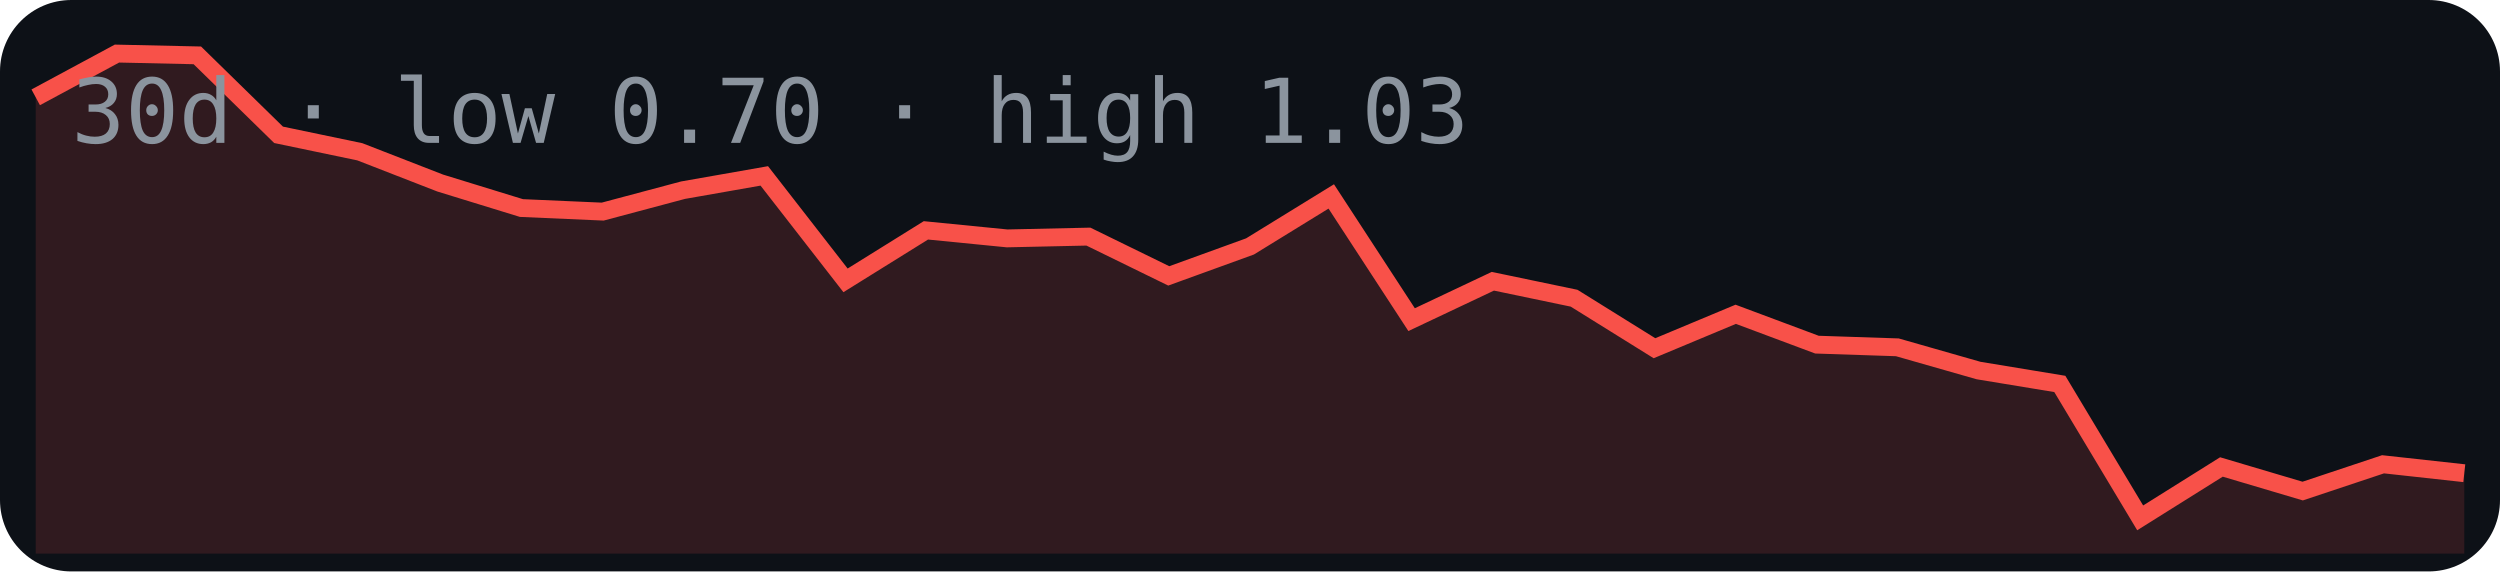
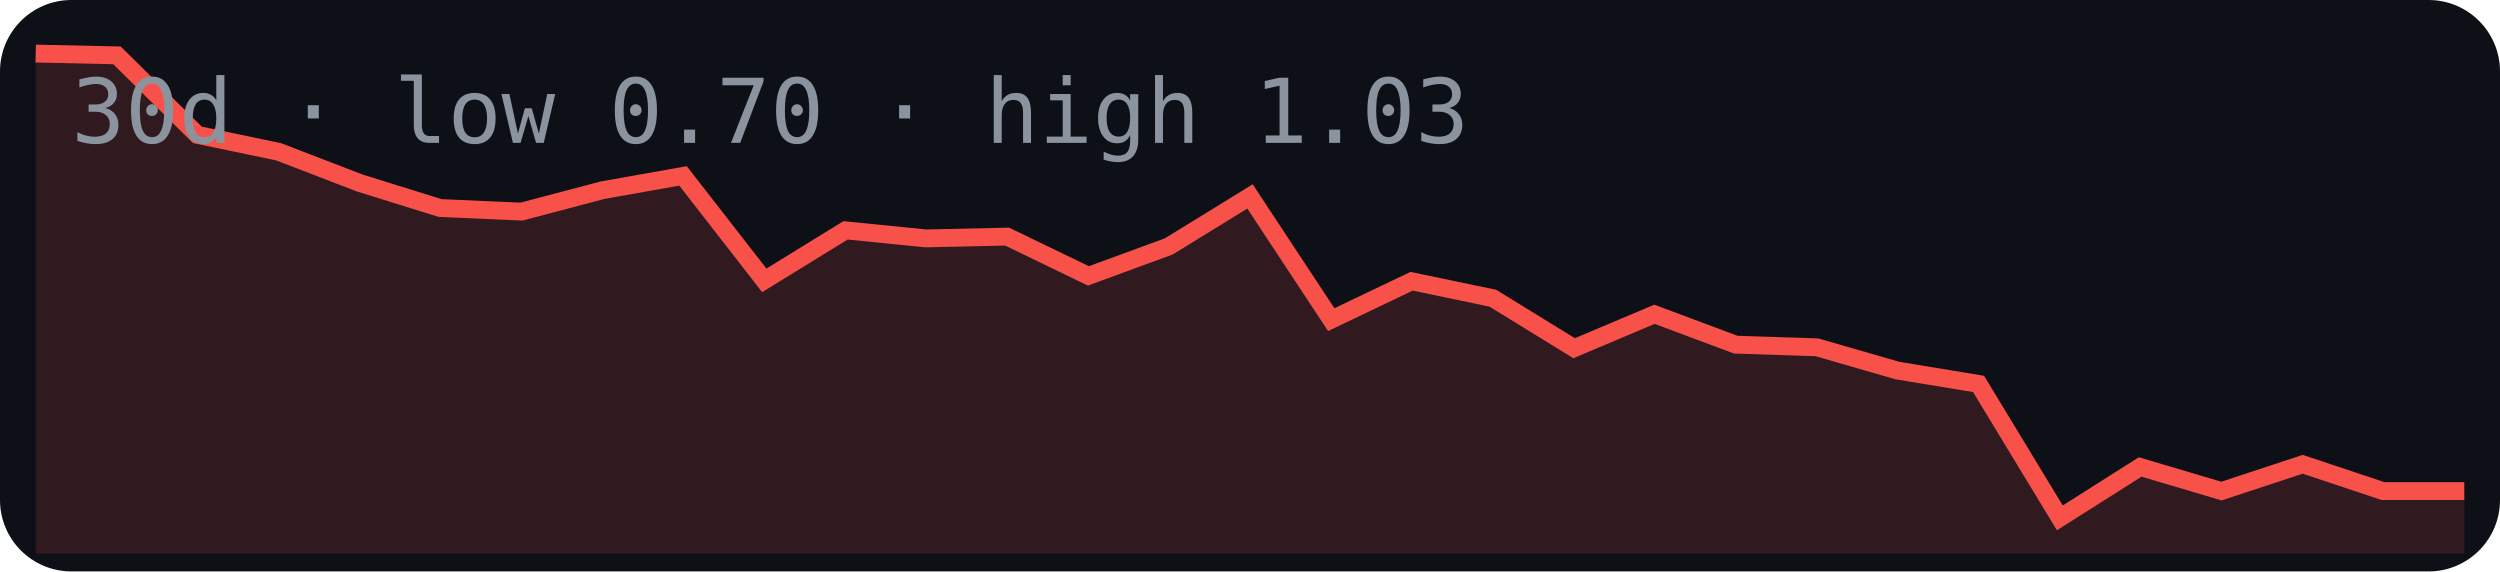
<svg xmlns="http://www.w3.org/2000/svg" width="280" height="64" viewBox="0 0 280 64">
  <rect width="280" height="64" rx="8" fill="#0d1117" />
-   <polygon points="4,62 4.0,10.9 13.1,6.0 22.1,6.2 31.2,15.1 40.3,17.0 49.3,20.5 58.4,23.3 67.5,23.7 76.5,21.3 85.6,19.7 94.7,31.4 103.7,25.8 112.8,26.7 121.9,26.5 130.9,30.9 140.0,27.6 149.1,22.0 158.1,35.8 167.2,31.5 176.3,33.4 185.3,39.0 194.4,35.2 203.5,38.6 212.5,38.9 221.6,41.5 230.7,43.0 239.7,58.0 248.8,52.3 257.9,55.0 266.9,52.0 276.0,53.0 276,62" fill="#f85149" opacity="0.15" />
-   <polyline points="4.0,10.9 13.1,6.0 22.1,6.2 31.2,15.1 40.3,17.0 49.3,20.5 58.4,23.3 67.5,23.7 76.5,21.3 85.6,19.7 94.7,31.4 103.7,25.8 112.8,26.7 121.9,26.5 130.9,30.9 140.0,27.6 149.1,22.0 158.1,35.8 167.2,31.5 176.3,33.4 185.3,39.0 194.4,35.2 203.5,38.6 212.5,38.9 221.6,41.5 230.7,43.0 239.7,58.0 248.8,52.3 257.9,55.0 266.9,52.0 276.0,53.0" fill="none" stroke="#f85149" stroke-width="2" />
+   <polygon points="4,62 4.0,6.0 13.1,6.2 22.1,15.1 31.2,17.0 40.3,20.5 49.3,23.3 58.4,23.7 67.5,21.3 76.5,19.7 85.6,31.4 94.7,25.8 103.7,26.7 112.8,26.5 121.9,30.9 130.9,27.6 140.0,22.0 149.1,35.8 158.1,31.5 167.2,33.4 176.3,39.0 185.3,35.2 194.4,38.6 203.5,38.9 212.5,41.5 221.6,43.0 230.7,58.0 239.7,52.3 248.8,55.0 257.9,52.0 266.9,55.0 276.0,55.0 276,62" fill="#f85149" opacity="0.15" />
+   <polyline points="4.0,6.0 13.1,6.2 22.1,15.1 31.2,17.0 40.3,20.5 49.3,23.3 58.4,23.7 67.5,21.3 76.5,19.7 85.6,31.4 94.7,25.8 103.7,26.7 112.8,26.5 121.9,30.9 130.9,27.6 140.0,22.0 149.1,35.8 158.1,31.5 167.2,33.4 176.3,39.0 185.3,35.2 194.4,38.6 203.5,38.9 212.5,41.5 221.6,43.0 230.7,58.0 239.7,52.3 248.8,55.0 257.9,52.0 266.9,55.0 276.0,55.0" fill="none" stroke="#f85149" stroke-width="2" />
  <text x="8" y="16" font-family="monospace" font-size="10" fill="#8b949e">30d · low 0.70 · high 1.03</text>
</svg>
